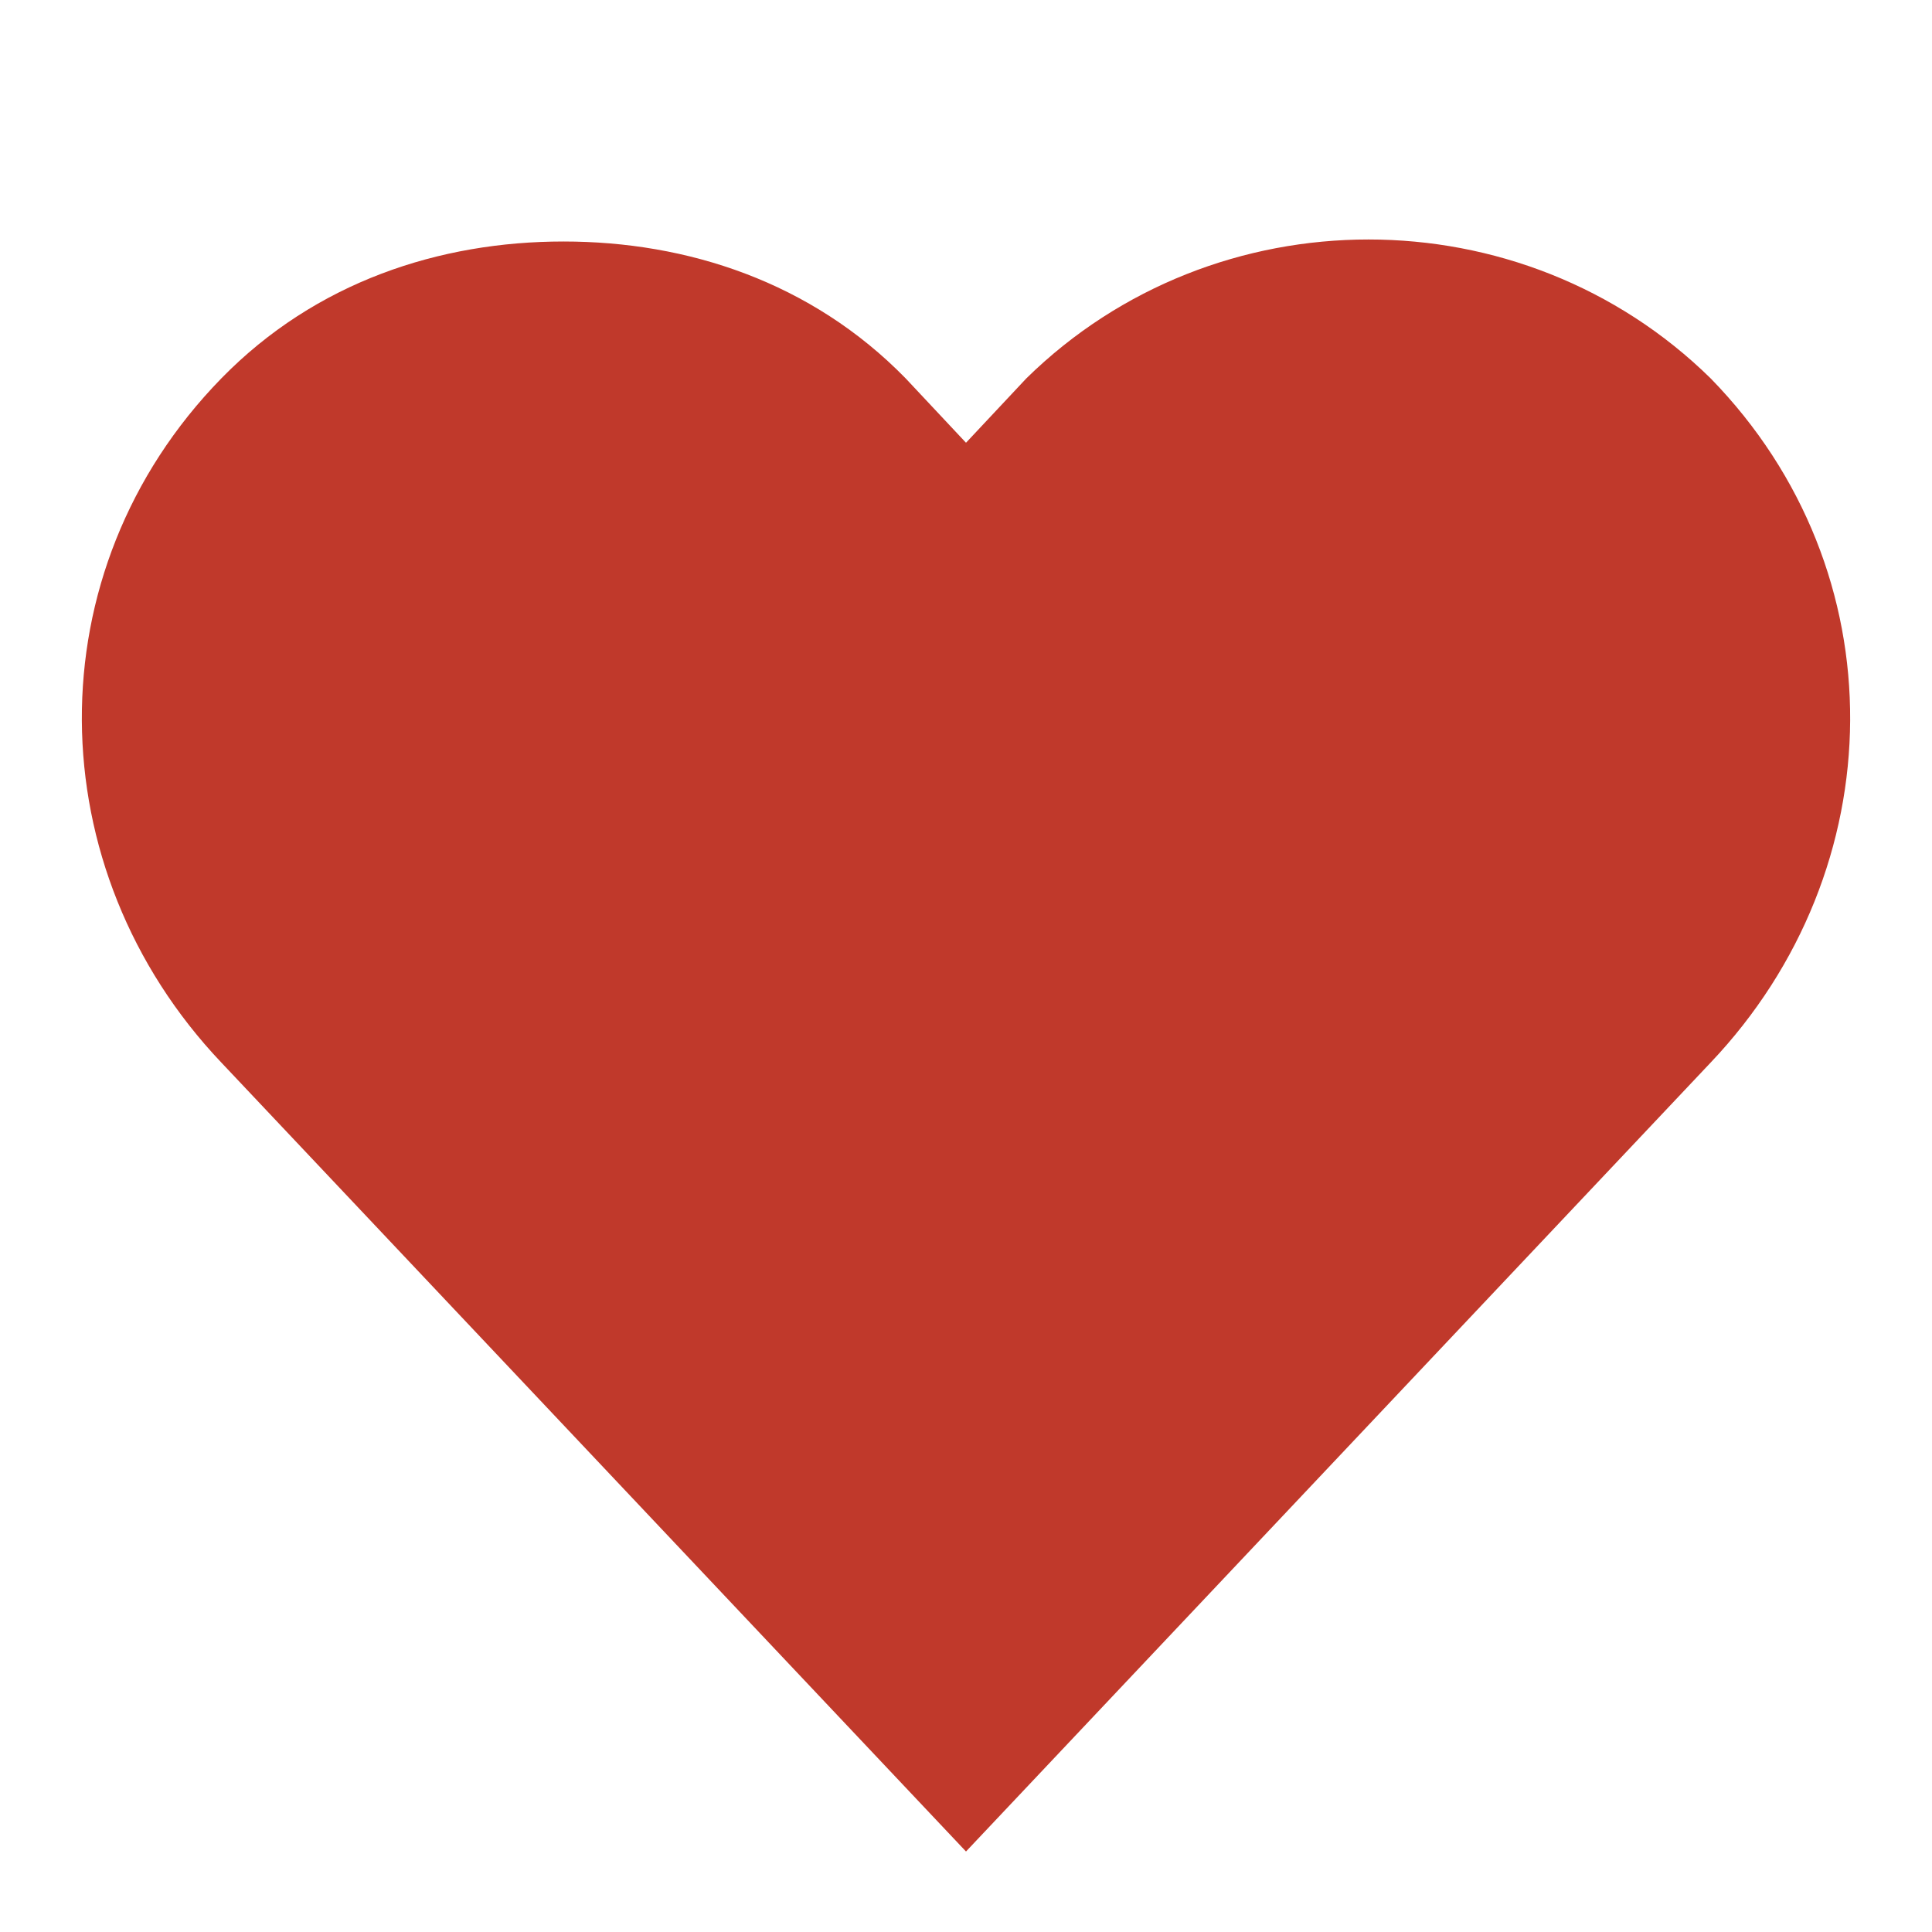
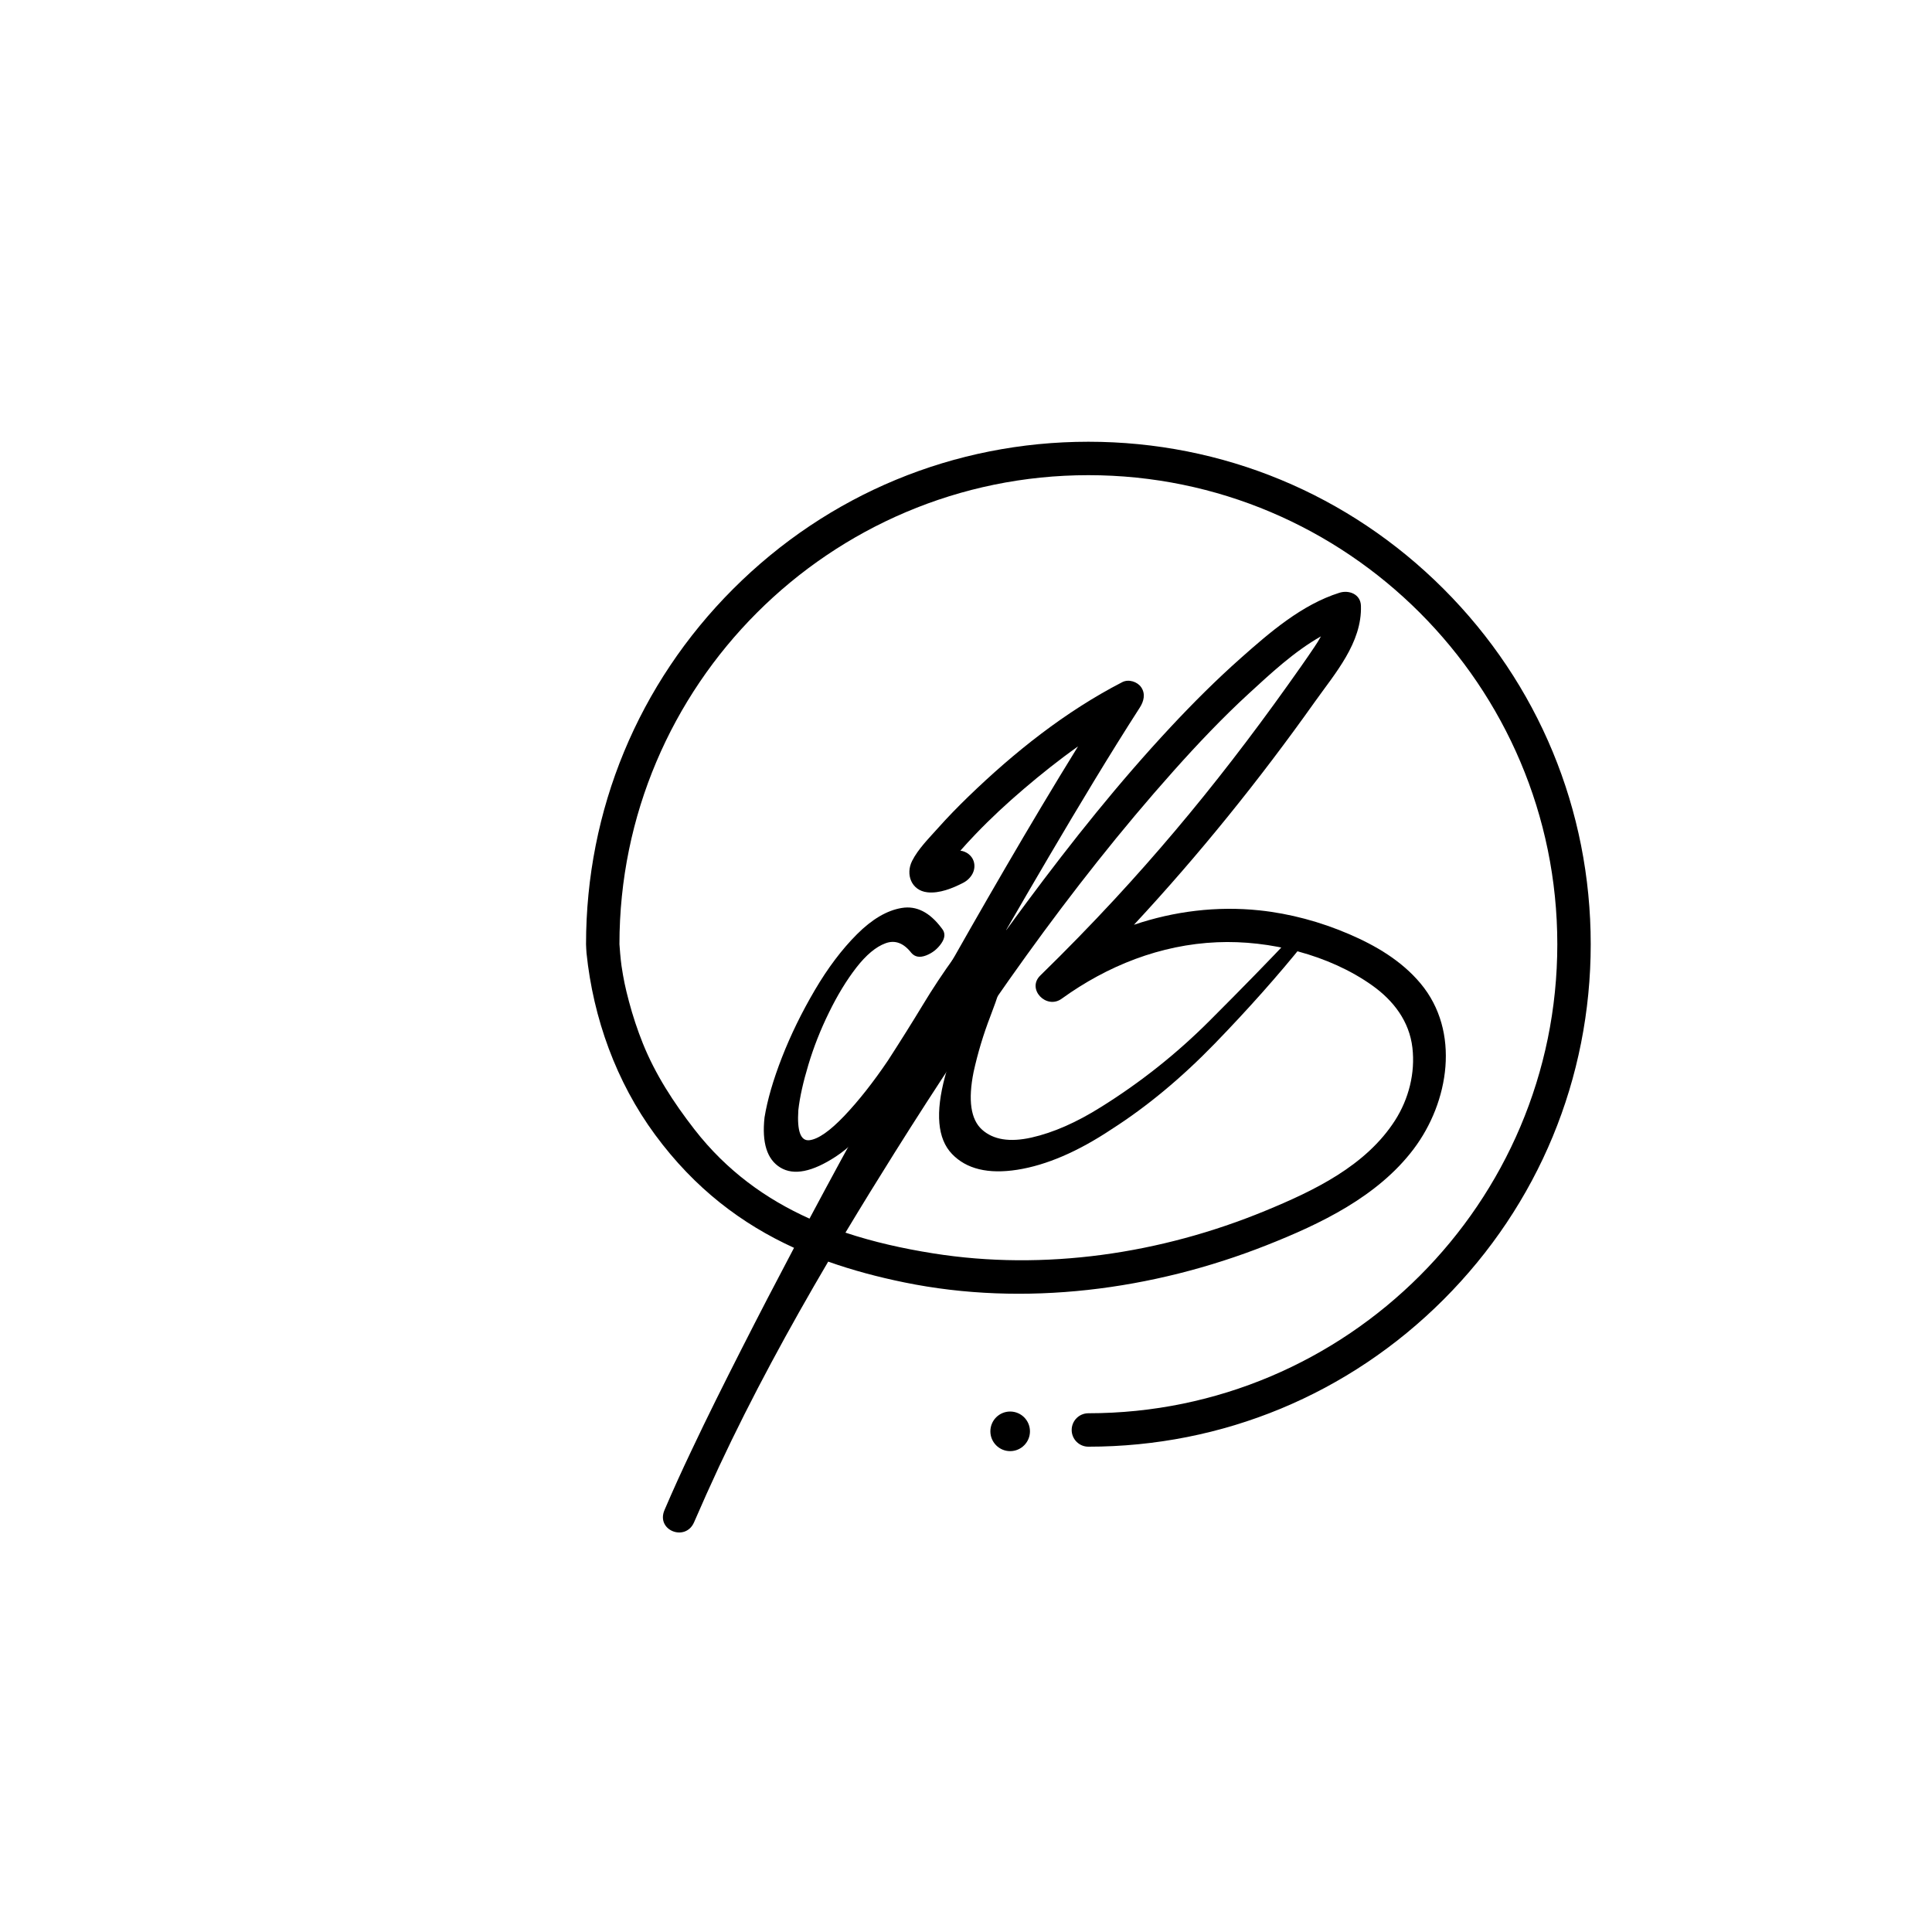
- <svg xmlns="http://www.w3.org/2000/svg" height="24" version="1.1" width="24">
-   <g transform="translate(0 -1028.4)">
-     <path d="m7 1031.4c-1.536 0-3.078 0.5-4.25 1.7-2.343 2.4-2.279 6.1 0 8.5l9.25 9.8 9.25-9.8c2.279-2.4 2.343-6.1 0-8.5-2.343-2.3-6.157-2.3-8.5 0l-0.75 0.8-0.75-0.8c-1.172-1.2-2.715-1.7-4.25-1.7z" fill="#c0392b" />
+ <svg xmlns="http://www.w3.org/2000/svg" width="500" zoomAndPan="magnify" viewBox="0 0 375 375" height="500" preserveAspectRatio="xMidYMid meet" version="1.2">
+   <defs>
+     <clipPath id="295e07581e">
+       <path d="M 113.75 85.648 L 308.75 85.648 L 308.75 298 L 113.75 298 Z M 113.75 85.648 " />
+     </clipPath>
+   </defs>
+   <g id="fdc19209f5">
+     <g clip-rule="nonzero" clip-path="url(#295e07581e)">
+       <path style=" stroke:none;fill-rule:nonzero;fill:#000000;fill-opacity:1;" d="M 280.199 114.309 C 261.781 95.887 237.297 85.742 211.254 85.742 C 185.211 85.742 160.723 95.887 142.309 114.309 C 123.895 132.727 113.75 157.219 113.75 183.273 C 113.75 183.574 113.816 184.699 113.844 185.004 C 115.148 197.625 119.598 209.992 127.145 220.242 C 134.859 230.723 143.98 237.57 154.121 242.203 C 150.66 248.754 147.242 255.328 143.891 261.934 C 140.582 268.445 137.309 274.984 134.191 281.594 C 132.379 285.398 130.633 289.234 128.977 293.105 C 127.289 297.066 133.059 299.305 134.719 295.469 C 136.293 291.824 137.922 288.203 139.598 284.602 C 145.949 271.035 153.145 257.816 160.754 244.879 C 165.5 246.566 170.434 247.871 175.523 248.914 C 198.863 253.699 223.773 250.414 245.809 241.711 C 256.309 237.566 267.391 232.273 274.367 223.051 C 281.254 213.945 283.531 200.203 275.719 190.875 C 272.027 186.465 267.02 183.523 261.789 181.285 C 256.285 178.926 250.391 177.324 244.434 176.699 C 236.207 175.836 227.891 176.859 220.098 179.5 C 232.742 165.891 244.418 151.418 255.191 136.246 C 259.117 130.715 264.387 124.77 264.156 117.578 C 264.086 115.32 261.836 114.465 259.969 115.059 C 252.695 117.355 246.496 122.715 240.863 127.711 C 236.086 131.945 231.562 136.469 227.211 141.129 C 217.203 151.852 208.039 163.348 199.301 175.117 C 197.902 176.992 196.523 178.887 195.145 180.777 C 197.977 175.871 200.824 170.973 203.699 166.09 C 209.496 156.25 215.262 146.629 221.242 137.328 C 222.012 136.137 222.379 134.672 221.508 133.402 C 220.75 132.301 219.062 131.773 217.836 132.402 C 206.785 138.098 196.859 146.008 187.953 154.625 C 185.91 156.605 183.918 158.645 182.027 160.77 C 180.32 162.684 178.199 164.793 177.039 167.105 C 175.727 169.719 176.902 172.84 179.977 173.191 C 182.324 173.465 184.918 172.406 186.957 171.352 C 188.492 170.555 189.566 168.867 188.969 167.105 C 188.602 166.027 187.535 165.238 186.406 165.117 C 187.367 164.023 188.352 162.953 189.359 161.906 C 192.312 158.824 195.445 155.922 198.691 153.152 C 202.074 150.266 205.586 147.461 209.246 144.875 C 199.656 160.395 190.574 176.238 181.598 192.105 C 173.273 206.82 165.082 221.617 157.125 236.535 C 148.742 232.77 141.07 227.305 134.781 219.203 C 130.73 213.984 127.188 208.523 124.777 202.527 C 123.711 199.867 122.809 197.141 122.074 194.363 C 121.344 191.609 121.02 190.027 120.633 187.449 C 120.465 186.328 120.234 183.48 120.234 183.273 C 120.234 133.07 161.066 92.23 211.254 92.23 C 261.441 92.23 302.273 133.07 302.273 183.273 C 302.273 233.477 261.441 274.312 211.254 274.312 C 209.465 274.312 208.012 275.766 208.012 277.559 C 208.012 279.348 209.465 280.801 211.254 280.801 C 237.301 280.801 261.781 270.656 280.199 252.234 C 298.613 233.812 308.758 209.32 308.758 183.27 C 308.758 157.219 298.613 132.727 280.199 114.309 Z M 173.641 223.742 C 189.891 197.859 207.449 172.426 227.828 149.594 C 232.469 144.391 237.336 139.27 242.328 134.68 C 246.586 130.766 251.211 126.449 256.395 123.516 C 255.992 124.262 255.539 124.973 255.074 125.66 C 253.43 128.113 251.715 130.523 250 132.93 C 246.477 137.875 242.867 142.754 239.152 147.559 C 231.969 156.859 224.387 165.855 216.406 174.48 C 211.707 179.562 206.867 184.516 201.914 189.352 C 199.227 191.977 203.098 196 206.066 193.855 C 214.945 187.445 225.238 183.359 236.242 182.891 C 246.449 182.457 257.977 185.312 266.363 191.285 C 270.48 194.219 273.551 198.223 274.148 203.363 C 274.719 208.266 273.438 213.297 270.789 217.449 C 265.117 226.32 254.977 231.148 245.57 235.023 C 225.371 243.352 202.75 246.73 181.098 243.273 C 175.328 242.355 169.609 241.086 164.102 239.254 C 167.238 234.035 170.422 228.867 173.641 223.742 Z M 173.641 223.742 " />
+     </g>
+     <path style=" stroke:none;fill-rule:nonzero;fill:#000000;fill-opacity:1;" d="M 196.07 273.977 C 193.949 273.977 192.23 275.699 192.23 277.82 C 192.23 279.941 193.949 281.664 196.07 281.664 C 198.191 281.664 199.914 279.941 199.914 277.82 C 199.914 275.699 198.191 273.977 196.07 273.977 Z M 196.07 273.977 " />
+     <g style="fill:#000000;fill-opacity:1;">
+       <g transform="translate(166.0188, 272.625)">
+         <path style="stroke:none" d="M 84.828 -90.969 C 85.641 -91.789 86.391 -91.992 87.078 -91.578 C 87.766 -91.172 87.766 -90.488 87.078 -89.531 C 82.023 -83.25 76.254 -76.758 69.766 -70.062 C 63.273 -63.375 56.613 -57.844 49.781 -53.469 C 43.227 -49.102 37.117 -46.473 31.453 -45.578 C 25.785 -44.691 21.551 -45.719 18.75 -48.656 C 15.945 -51.594 15.504 -56.613 17.422 -63.719 C 18.504 -67.676 19.898 -71.602 21.609 -75.5 C 23.316 -79.395 24.648 -82.641 25.609 -85.234 C 26.297 -87.148 26.398 -88.379 25.922 -88.922 C 25.441 -89.461 24.312 -88.367 22.531 -85.641 C 21.164 -83.453 19.359 -80.379 17.109 -76.422 C 14.859 -72.461 12.773 -68.844 10.859 -65.562 C 5.672 -56.957 0.789 -51.148 -3.781 -48.141 C -8.363 -45.141 -11.953 -44.426 -14.547 -46 C -17.141 -47.57 -18.164 -50.816 -17.625 -55.734 C -17.07 -59.141 -15.941 -63.031 -14.234 -67.406 C -12.523 -71.781 -10.406 -76.117 -7.875 -80.422 C -5.352 -84.723 -2.625 -88.344 0.312 -91.281 C 3.25 -94.219 6.148 -95.922 9.016 -96.391 C 11.879 -96.867 14.473 -95.539 16.797 -92.406 C 17.484 -91.582 17.453 -90.625 16.703 -89.531 C 15.953 -88.438 14.961 -87.648 13.734 -87.172 C 12.504 -86.703 11.547 -86.875 10.859 -87.688 C 9.359 -89.602 7.688 -90.219 5.844 -89.531 C 4 -88.852 2.117 -87.285 0.203 -84.828 C -1.703 -82.367 -3.473 -79.461 -5.109 -76.109 C -6.754 -72.766 -8.086 -69.383 -9.109 -65.969 C -10.141 -62.551 -10.789 -59.613 -11.062 -57.156 C -11.332 -53.062 -10.613 -51.113 -8.906 -51.312 C -7.195 -51.52 -4.941 -53.094 -2.141 -56.031 C 0.648 -58.969 3.477 -62.555 6.344 -66.797 C 8.812 -70.617 11.035 -74.164 13.016 -77.438 C 14.992 -80.719 17.078 -83.863 19.266 -86.875 C 22.816 -91.238 25.68 -93.25 27.859 -92.906 C 30.047 -92.57 30.594 -90.148 29.5 -85.641 C 28.688 -82.359 27.594 -78.941 26.219 -75.391 C 24.852 -71.848 23.766 -68.234 22.953 -64.547 C 21.859 -59.078 22.398 -55.352 24.578 -53.375 C 26.766 -51.395 29.973 -50.879 34.203 -51.828 C 38.441 -52.785 42.953 -54.77 47.734 -57.781 C 55.391 -62.562 62.391 -68.125 68.734 -74.469 C 75.086 -80.82 80.453 -86.32 84.828 -90.969 Z M 84.828 -90.969 " />
+       </g>
+     </g>
  </g>
</svg>
